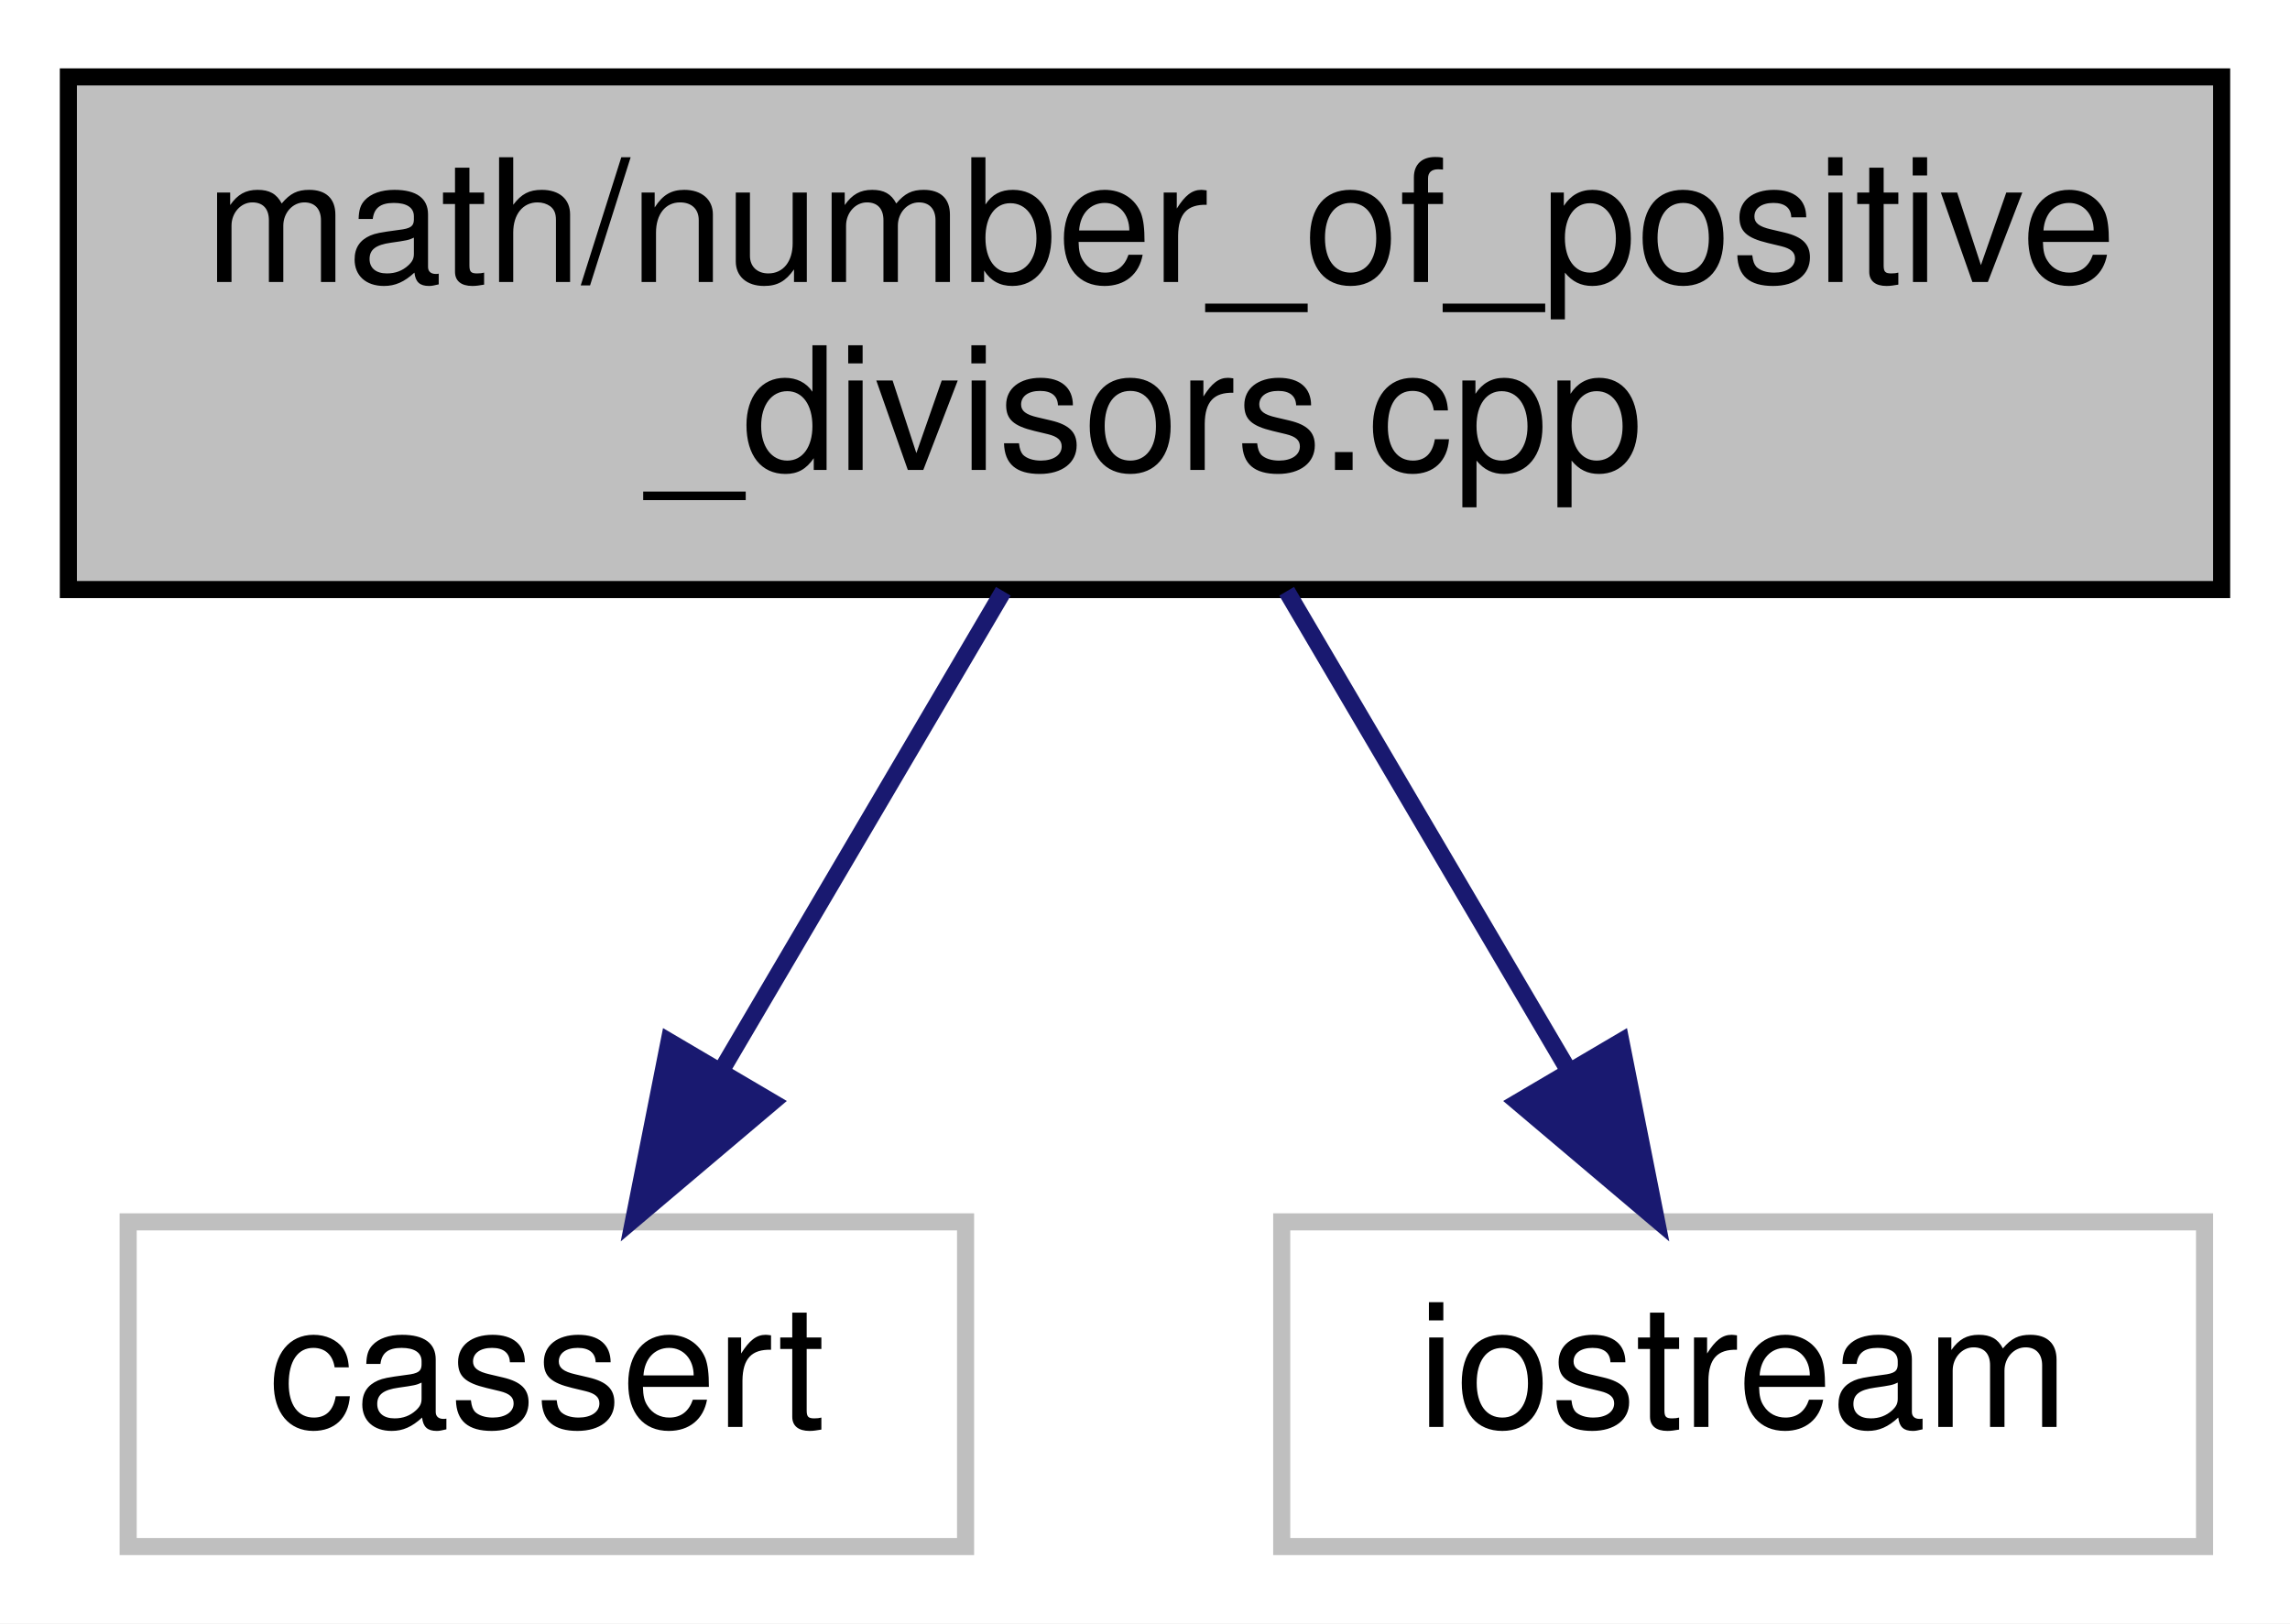
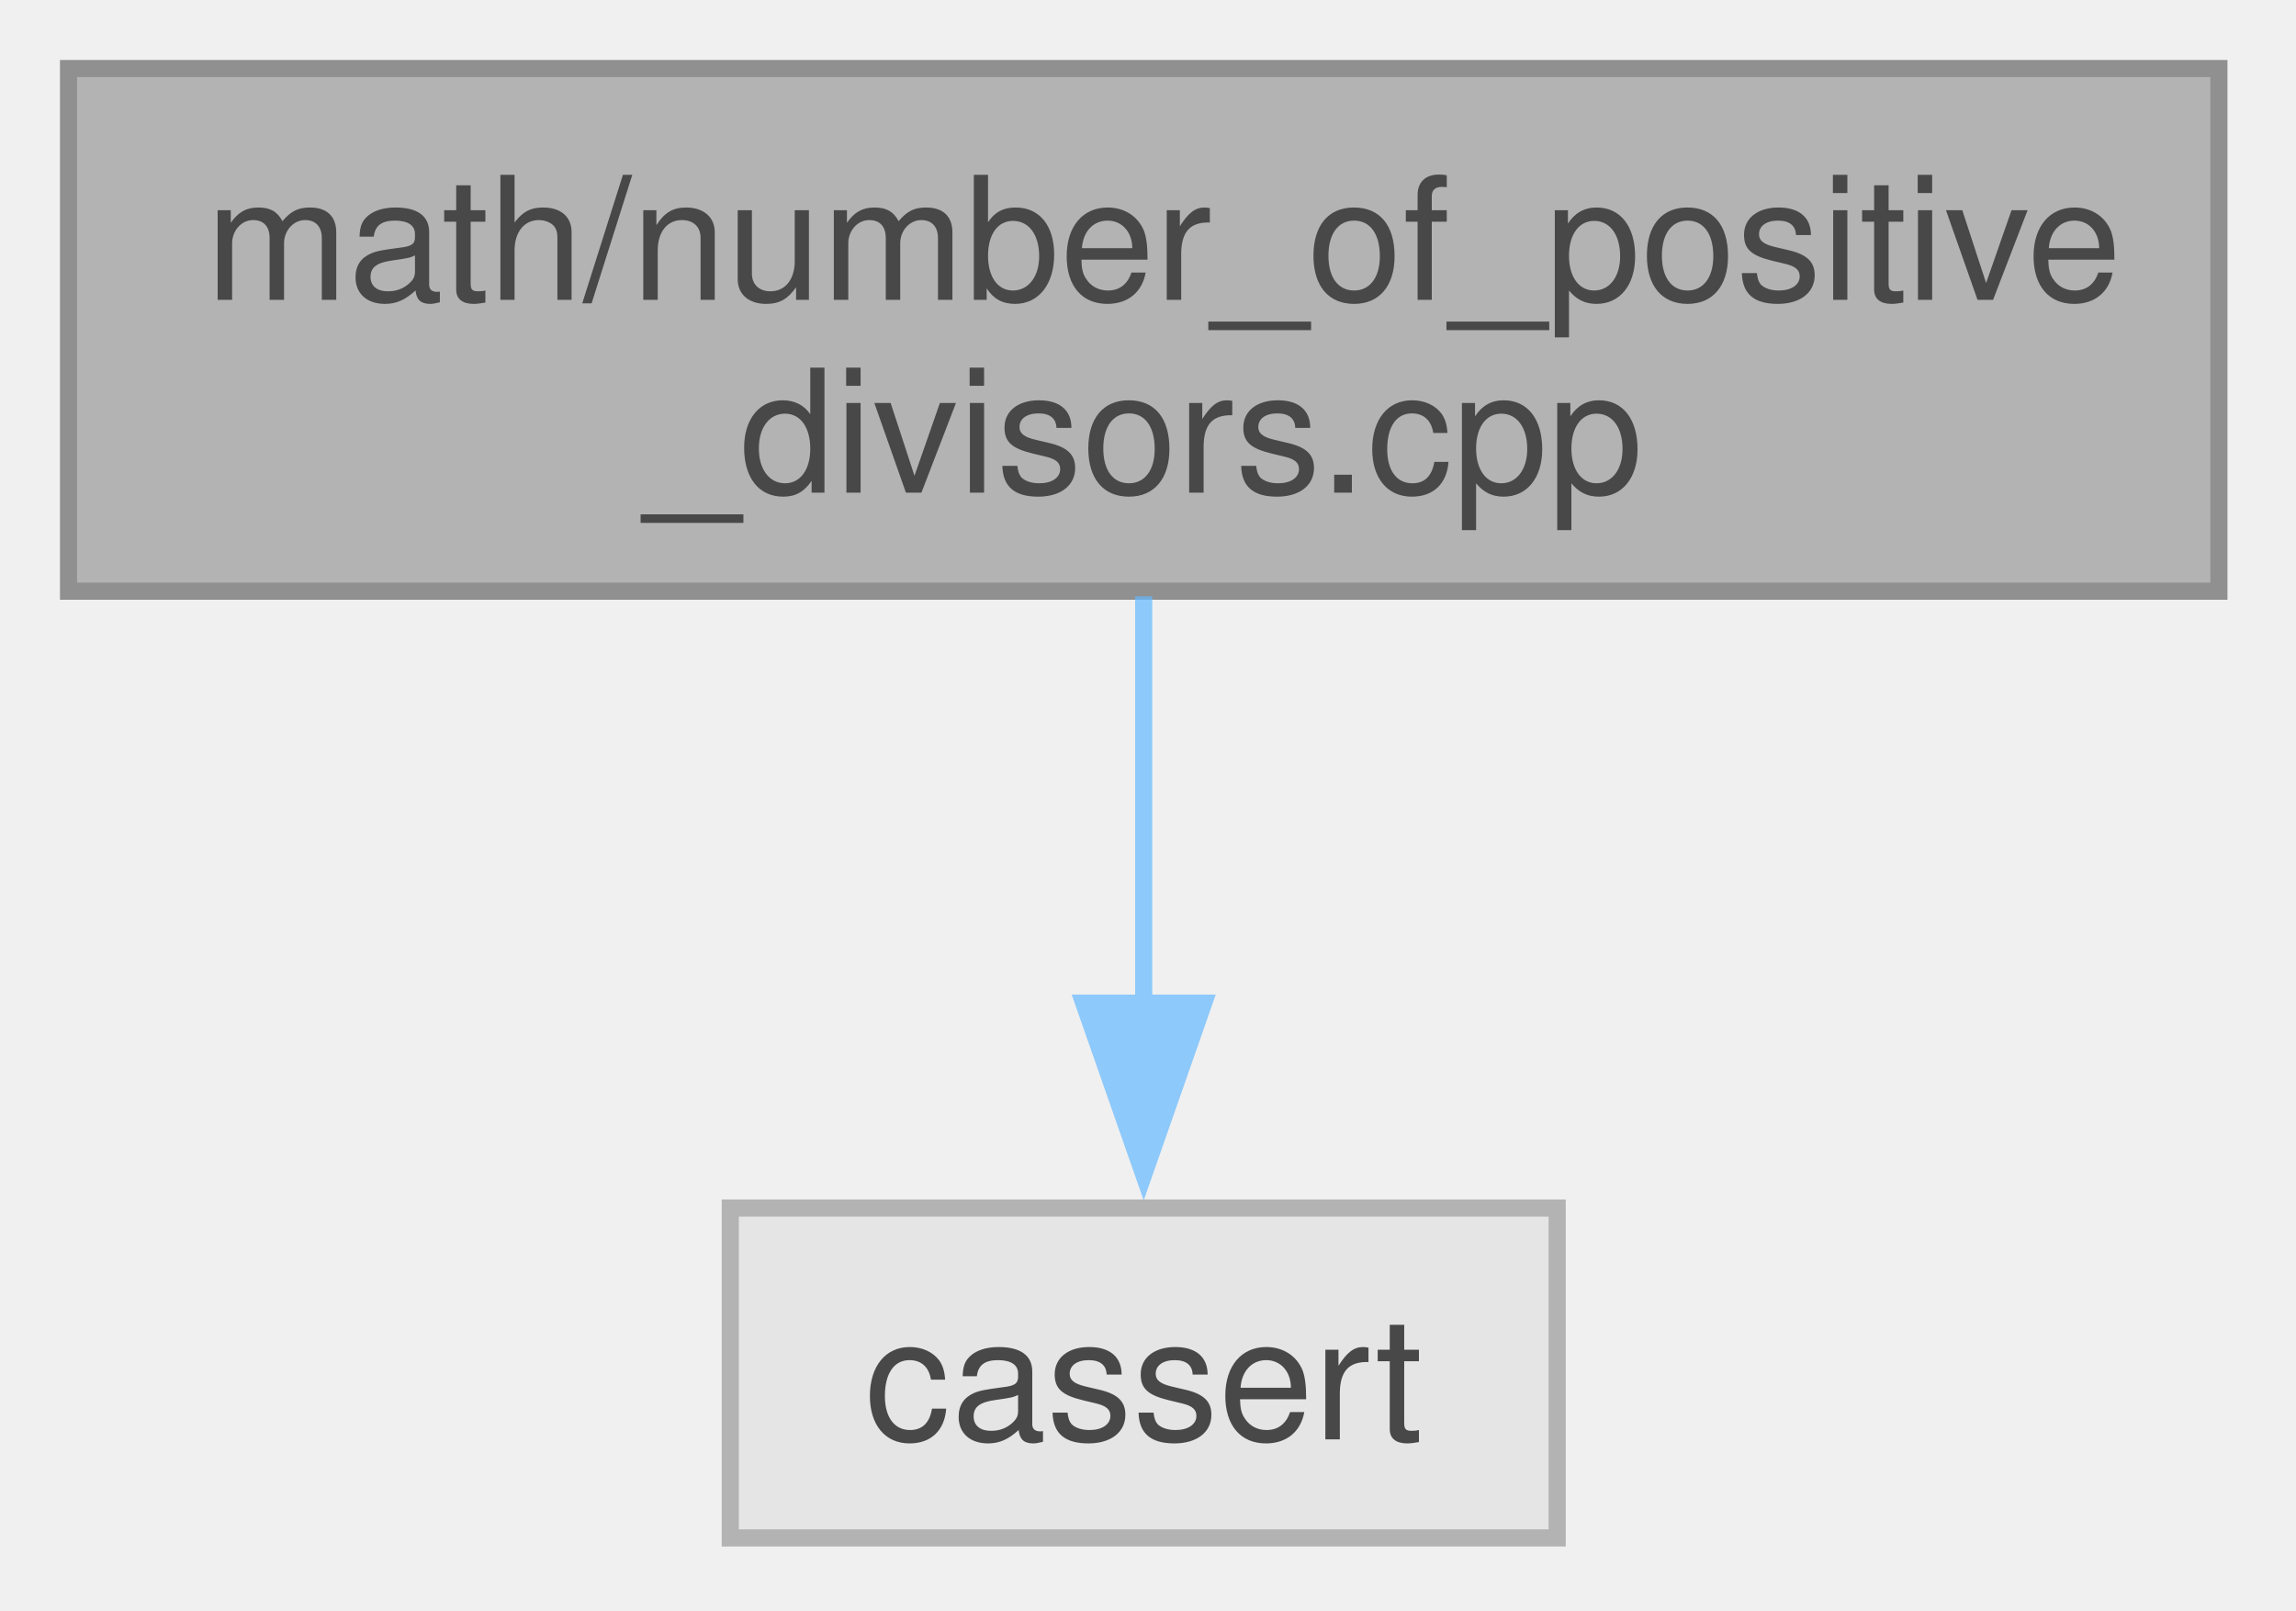
- <svg xmlns="http://www.w3.org/2000/svg" xmlns:xlink="http://www.w3.org/1999/xlink" width="134pt" height="95pt" viewBox="0.00 0.00 134.00 95.00">
-   <g id="graph0" class="graph" transform="scale(1 1) rotate(0) translate(4 91)">
-     <polygon fill="white" stroke="transparent" points="-4,4 -4,-91 130,-91 130,4 -4,4" />
-     <g id="node1" class="node">
-       <g id="a_node1">
-         <a xlink:title="C++ Program to calculate the number of positive divisors.">
-           <polygon fill="#bfbfbf" stroke="black" points="0,-56.5 0,-86.5 126,-86.5 126,-56.5 0,-56.5" />
-           <text text-anchor="start" x="8" y="-74.5" font-family="Helvetica,sans-Serif" font-size="10.00">math/number_of_positive</text>
-           <text text-anchor="middle" x="63" y="-63.5" font-family="Helvetica,sans-Serif" font-size="10.00">_divisors.cpp</text>
-         </a>
+ <svg xmlns="http://www.w3.org/2000/svg" xmlns:xlink="http://www.w3.org/1999/xlink" width="134pt" height="94pt" viewBox="0.00 0.00 134.00 94.00">
+   <svg id="main" version="1.1" xml:space="preserve">
+     <style type="text/css">
+ .node, .edge {opacity: 0.7;}
+ .node.selected, .edge.selected {opacity: 1;}
+ .edge:hover path { stroke: red; }
+ .edge:hover polygon { stroke: red; fill: red; }
+ </style>
+     <svg id="graph" class="graph">
+       <g id="graph0" class="graph" transform="scale(1 1) rotate(0) translate(4 89.75)">
+         <g id="Node000001" class="node">
+           <g id="a_Node000001">
+             <a xlink:title="C++ Program to calculate the number of positive divisors.">
+               <polygon fill="#999999" stroke="#666666" points="125.5,-85.75 0,-85.75 0,-55.25 125.5,-55.25 125.5,-85.75" />
+               <text xml:space="preserve" text-anchor="start" x="8" y="-72.25" font-family="Helvetica,sans-Serif" font-size="10.00">math/number_of_positive</text>
+               <text xml:space="preserve" text-anchor="middle" x="62.75" y="-61" font-family="Helvetica,sans-Serif" font-size="10.00">_divisors.cpp</text>
+             </a>
+           </g>
+         </g>
+         <g id="Node000002" class="node">
+           <g id="a_Node000002">
+             <a xlink:title=" ">
+               <polygon fill="#e0e0e0" stroke="#999999" points="86.88,-19.25 38.62,-19.25 38.62,0 86.88,0 86.88,-19.25" />
+               <text xml:space="preserve" text-anchor="middle" x="62.75" y="-5.75" font-family="Helvetica,sans-Serif" font-size="10.00">cassert</text>
+             </a>
+           </g>
+         </g>
+         <g id="edge1_Node000001_Node000002" class="edge">
+           <g id="a_edge1_Node000001_Node000002">
+             <a xlink:title=" ">
+               <path fill="none" stroke="#63b8ff" d="M62.75,-54.95C62.75,-47.71 62.75,-38.84 62.75,-30.94" />
+               <polygon fill="#63b8ff" stroke="#63b8ff" points="66.25,-31.21 62.75,-21.21 59.25,-31.21 66.25,-31.21" />
+             </a>
+           </g>
+         </g>
      </g>
-     </g>
-     <g id="node2" class="node">
-       <g id="a_node2">
-         <a xlink:title=" ">
-           <polygon fill="white" stroke="#bfbfbf" points="3.5,-0.5 3.5,-19.5 52.5,-19.5 52.5,-0.5 3.5,-0.5" />
-           <text text-anchor="middle" x="28" y="-7.5" font-family="Helvetica,sans-Serif" font-size="10.00">cassert</text>
-         </a>
-       </g>
-     </g>
-     <g id="edge1" class="edge">
-       <path fill="none" stroke="midnightblue" d="M54.71,-56.4C49.78,-48.02 43.49,-37.33 38.25,-28.42" />
-       <polygon fill="midnightblue" stroke="midnightblue" points="41.18,-26.5 33.09,-19.66 35.15,-30.05 41.18,-26.5" />
-     </g>
-     <g id="node3" class="node">
-       <g id="a_node3">
-         <a xlink:title=" ">
-           <polygon fill="white" stroke="#bfbfbf" points="71,-0.5 71,-19.5 125,-19.5 125,-0.5 71,-0.5" />
-           <text text-anchor="middle" x="98" y="-7.5" font-family="Helvetica,sans-Serif" font-size="10.00">iostream</text>
-         </a>
-       </g>
-     </g>
-     <g id="edge2" class="edge">
-       <path fill="none" stroke="midnightblue" d="M71.29,-56.4C76.22,-48.02 82.51,-37.33 87.75,-28.42" />
-       <polygon fill="midnightblue" stroke="midnightblue" points="90.85,-30.05 92.91,-19.66 84.82,-26.5 90.85,-30.05" />
-     </g>
-   </g>
+     </svg>
+   </svg>
+   <style type="text/css">
+ 
+ [data-mouse-over-selected='false'] { opacity: 0.7; }
+ [data-mouse-over-selected='true']  { opacity: 1.0; }
+ 
+ </style>
</svg>
